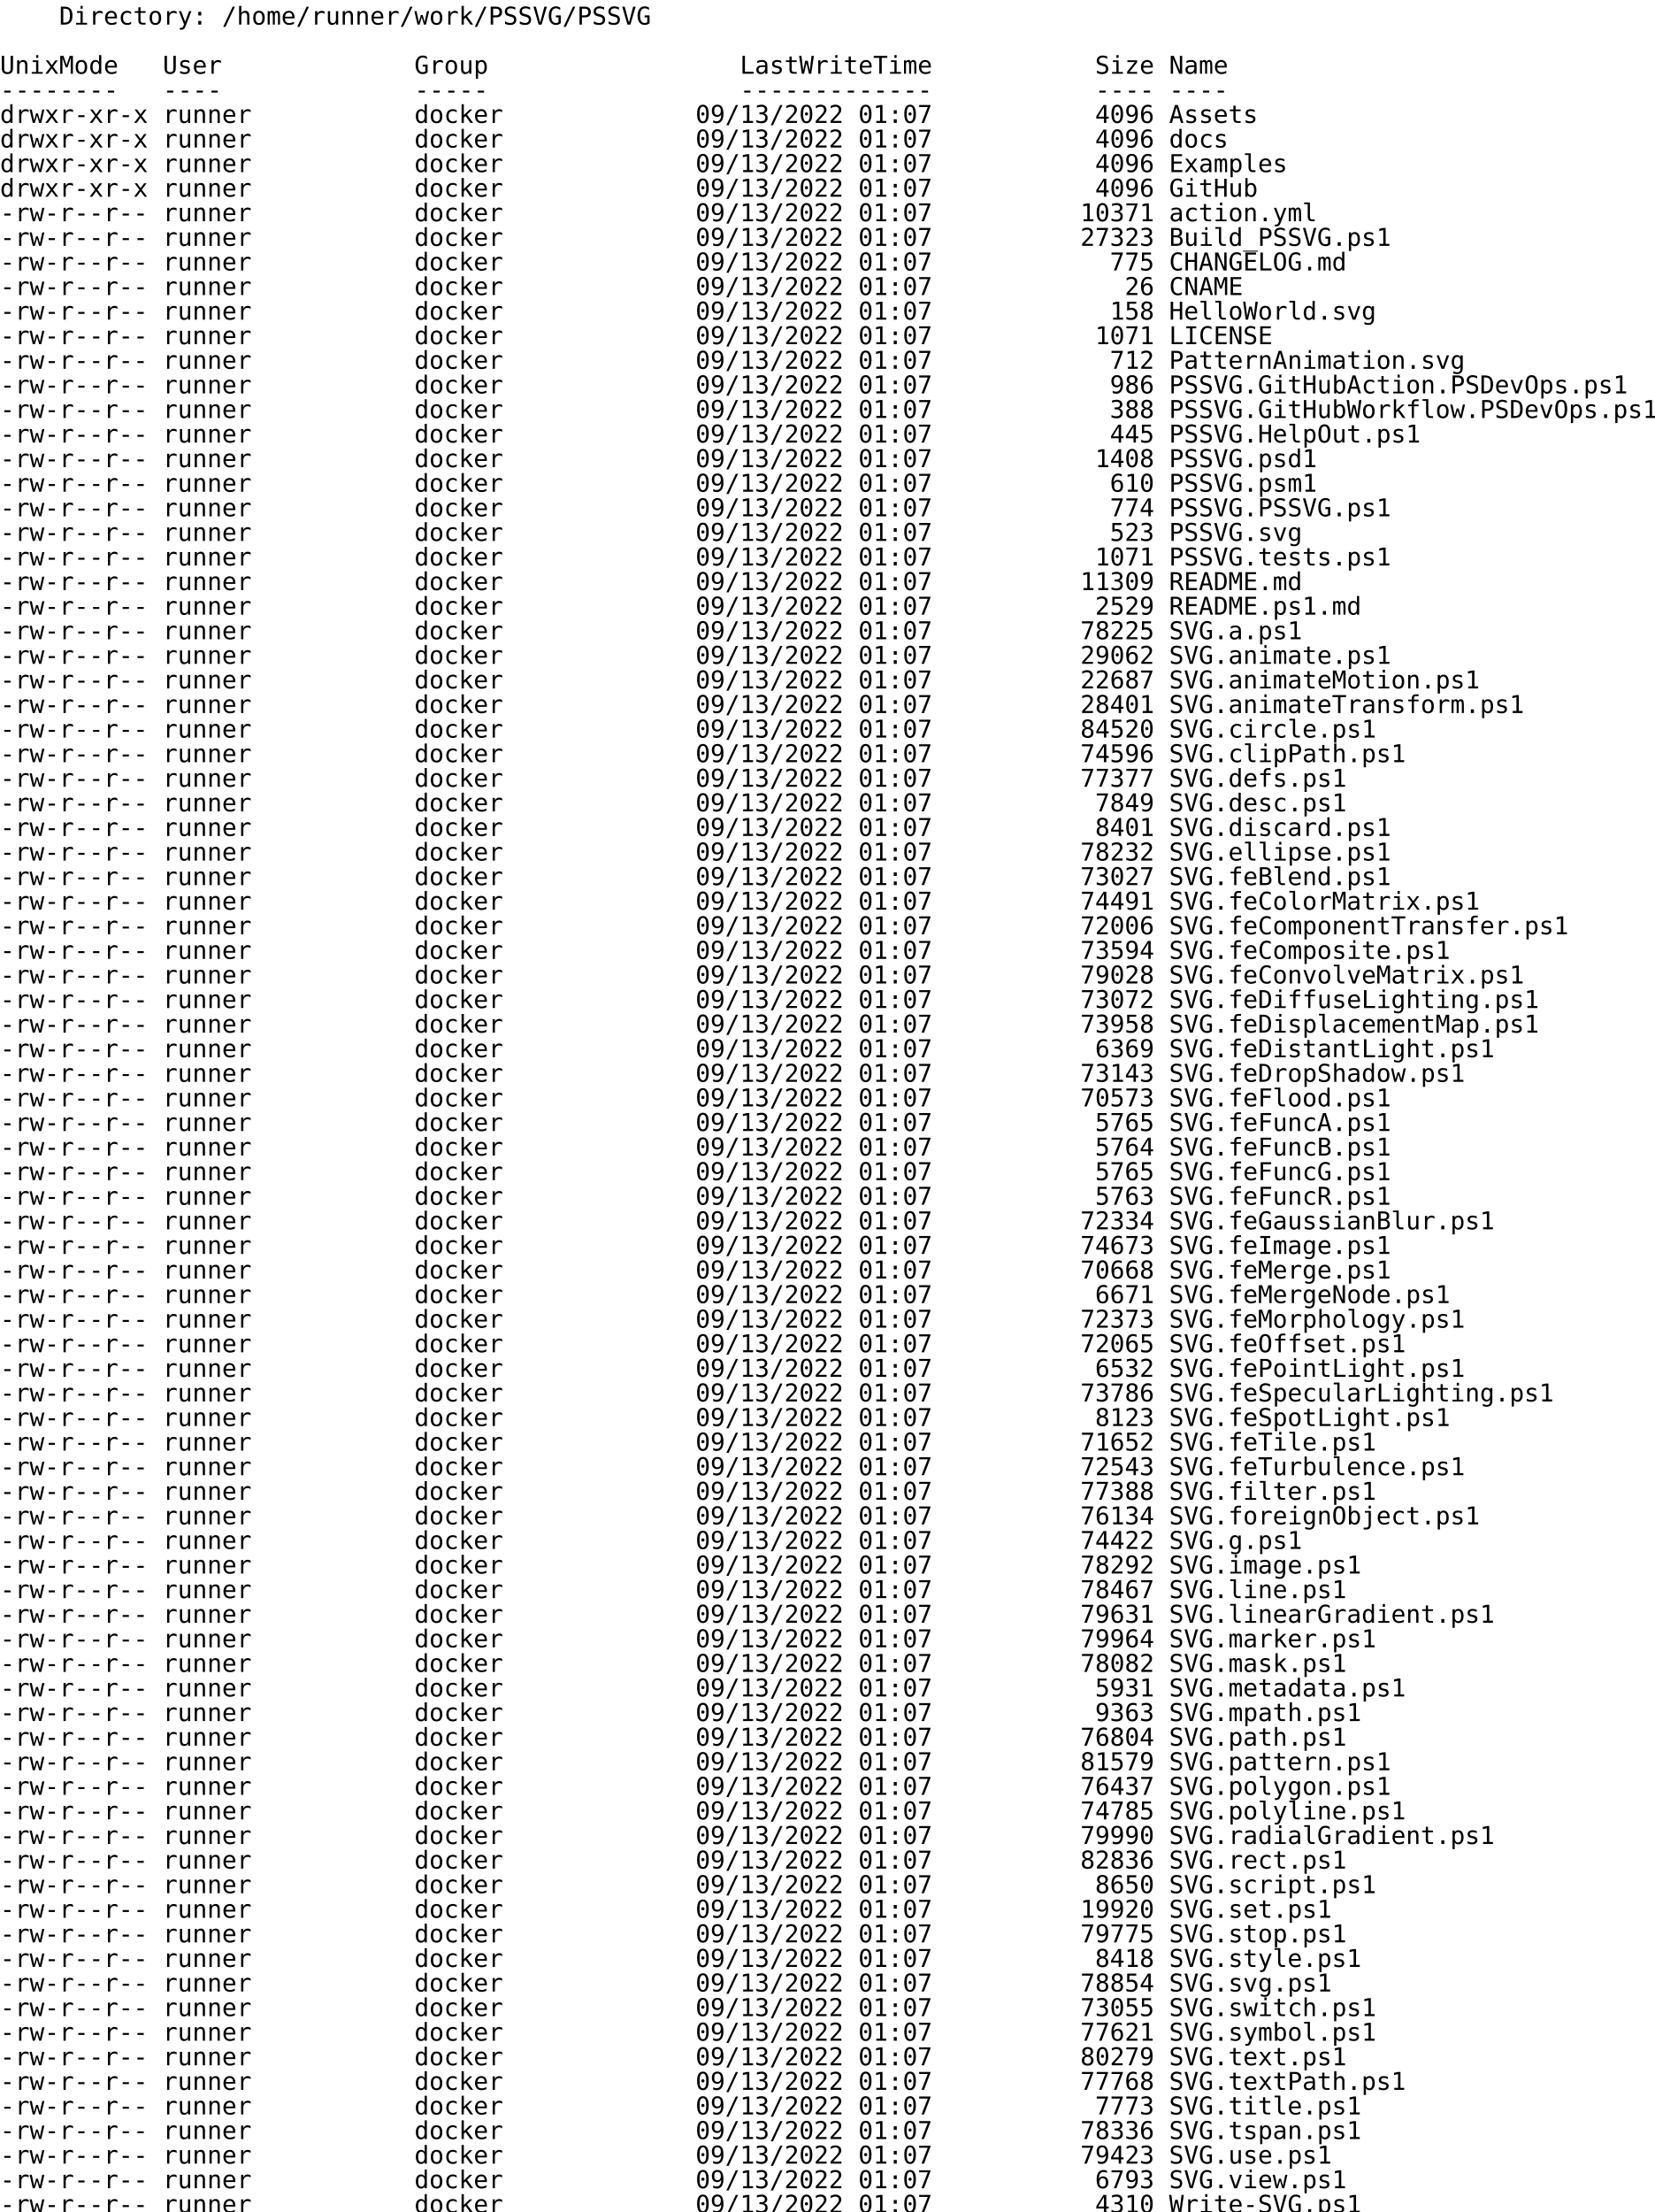
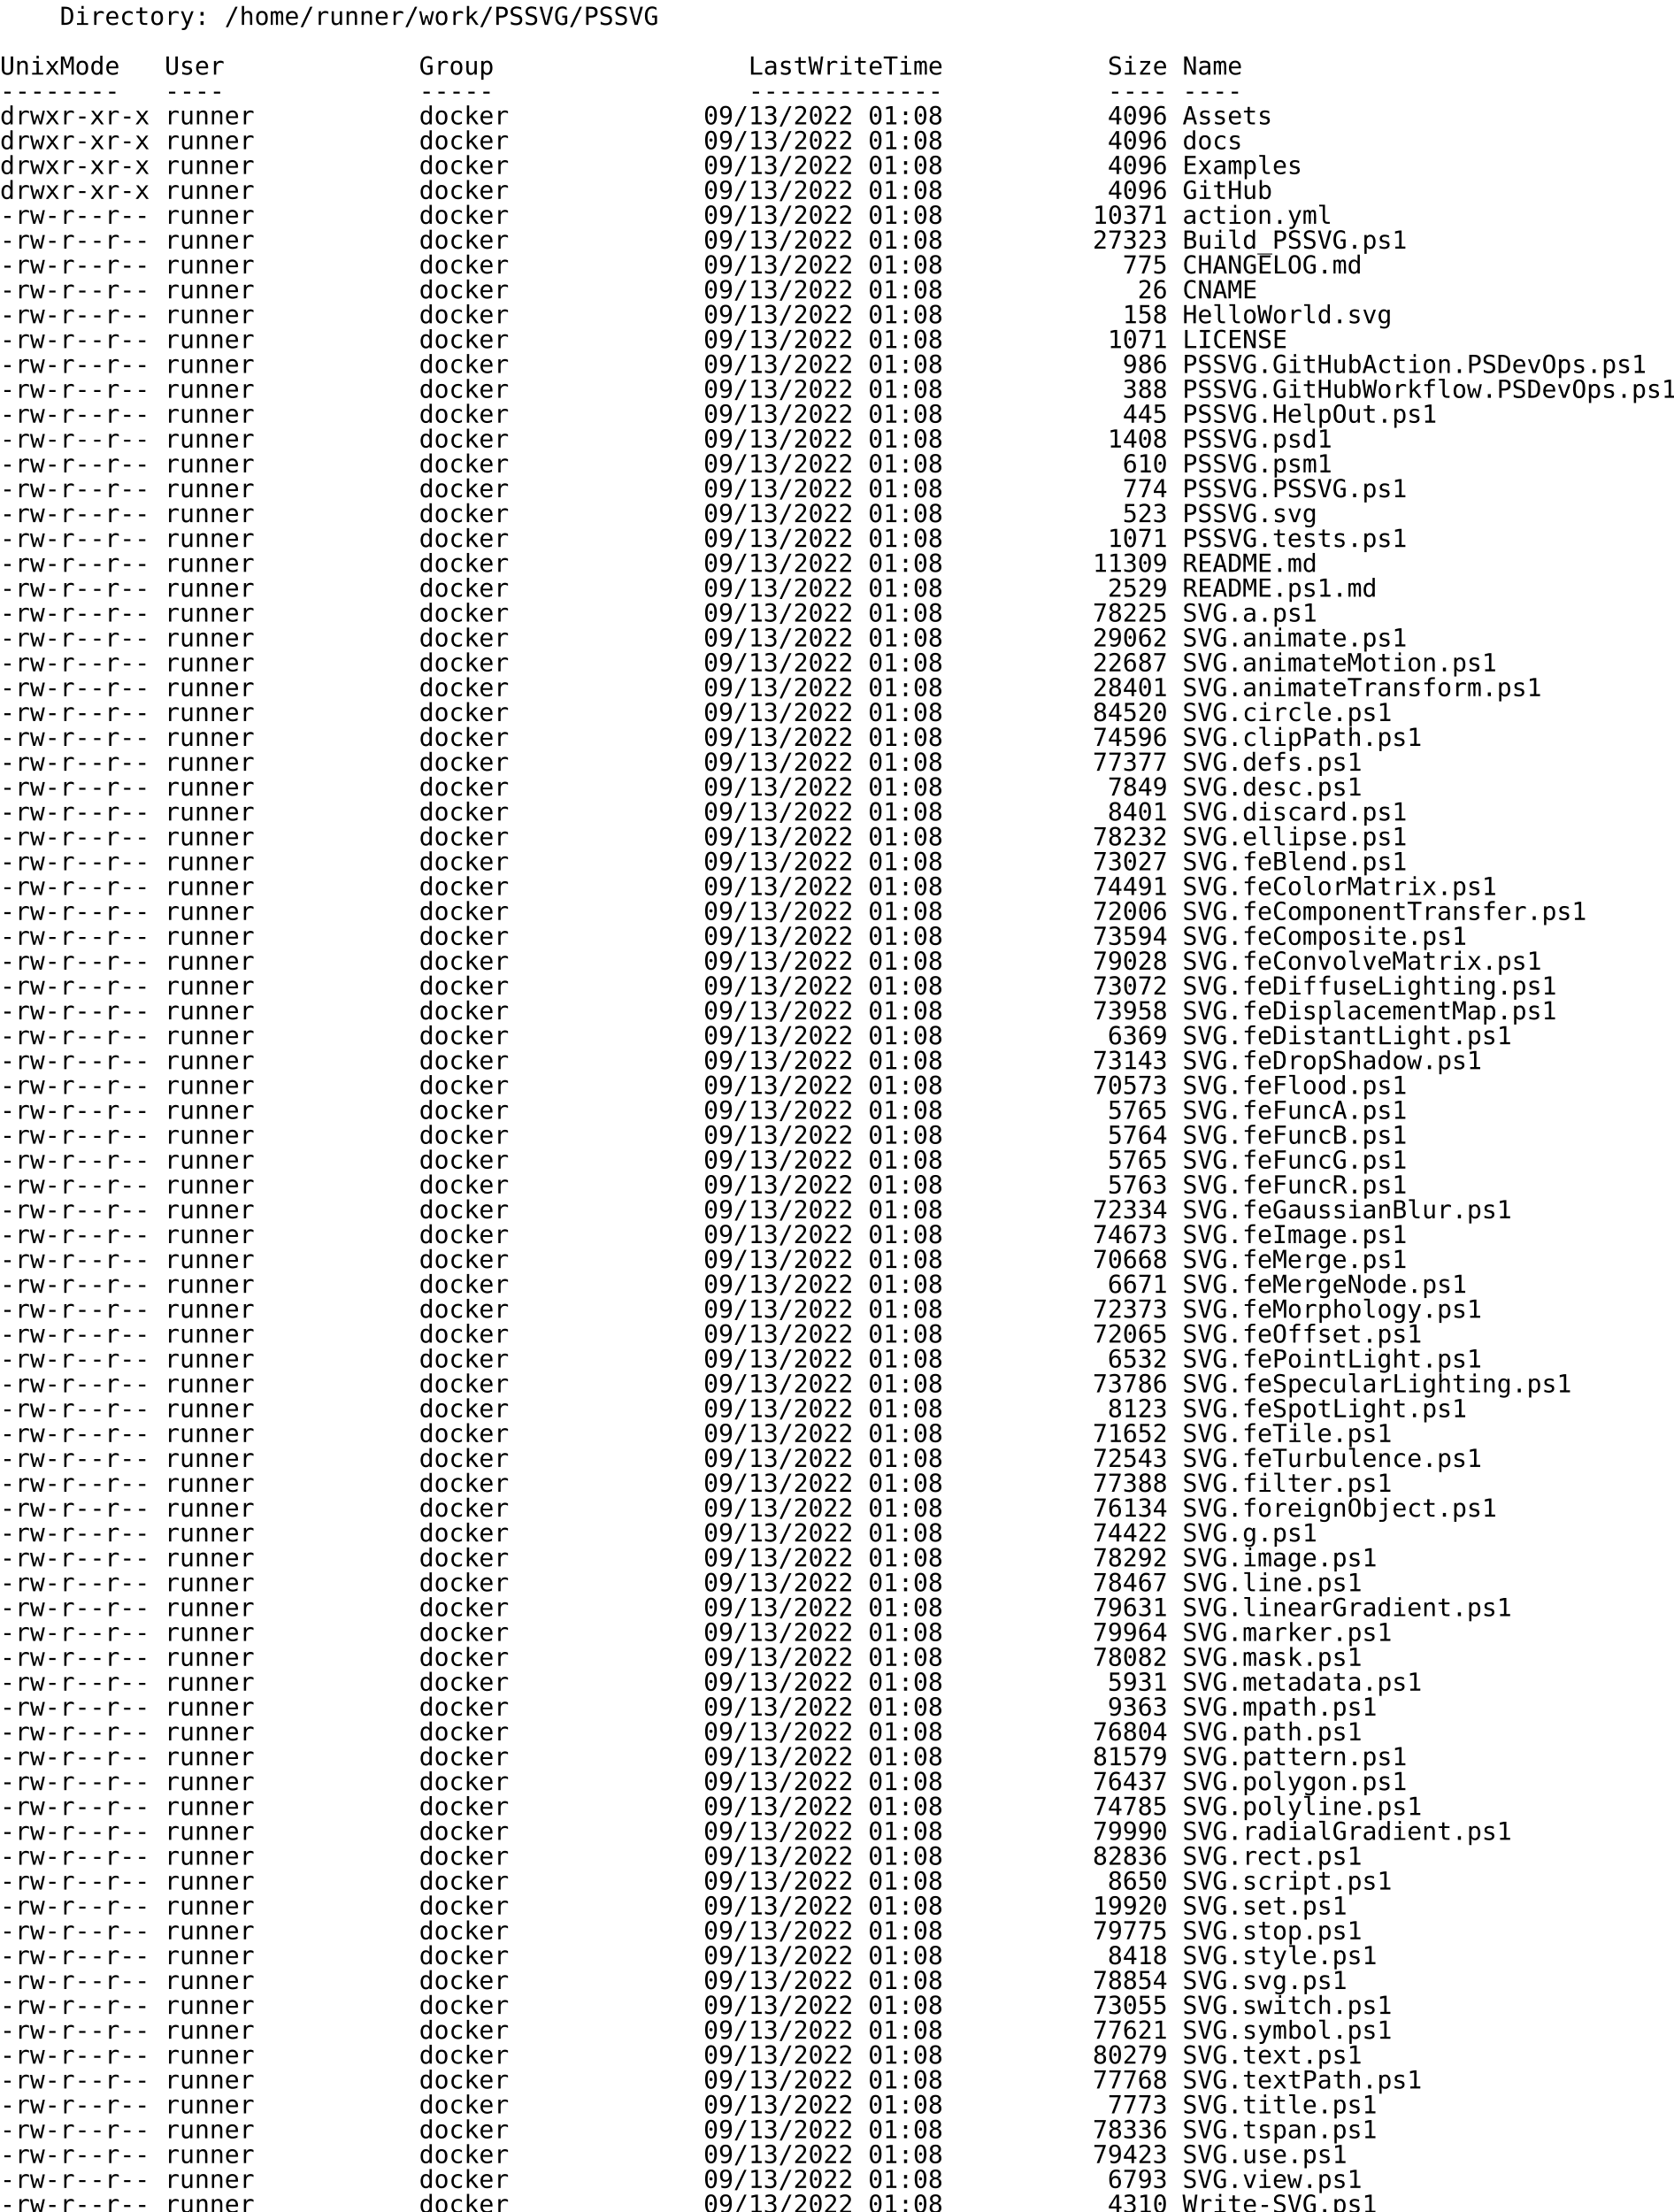
<svg xmlns="http://www.w3.org/2000/svg">
  <text x="0" y="14" font-size="14" xml:space="preserve" font-family="monospace">    Directory: /home/runner/work/PSSVG/PSSVG</text>
  <text x="0" y="28" font-size="14" xml:space="preserve" font-family="monospace" />
  <text x="0" y="42" font-size="14" xml:space="preserve" font-family="monospace">UnixMode   User             Group                 LastWriteTime           Size Name</text>
  <text x="0" y="56" font-size="14" xml:space="preserve" font-family="monospace">--------   ----             -----                 -------------           ---- ----</text>
-   <text x="0" y="70" font-size="14" xml:space="preserve" font-family="monospace">drwxr-xr-x runner           docker             09/13/2022 01:07           4096 Assets</text>
-   <text x="0" y="84" font-size="14" xml:space="preserve" font-family="monospace">drwxr-xr-x runner           docker             09/13/2022 01:07           4096 docs</text>
-   <text x="0" y="98" font-size="14" xml:space="preserve" font-family="monospace">drwxr-xr-x runner           docker             09/13/2022 01:07           4096 Examples</text>
-   <text x="0" y="112" font-size="14" xml:space="preserve" font-family="monospace">drwxr-xr-x runner           docker             09/13/2022 01:07           4096 GitHub</text>
-   <text x="0" y="126" font-size="14" xml:space="preserve" font-family="monospace">-rw-r--r-- runner           docker             09/13/2022 01:07          10371 action.yml</text>
-   <text x="0" y="140" font-size="14" xml:space="preserve" font-family="monospace">-rw-r--r-- runner           docker             09/13/2022 01:07          27323 Build_PSSVG.ps1</text>
-   <text x="0" y="154" font-size="14" xml:space="preserve" font-family="monospace">-rw-r--r-- runner           docker             09/13/2022 01:07            775 CHANGELOG.md</text>
-   <text x="0" y="168" font-size="14" xml:space="preserve" font-family="monospace">-rw-r--r-- runner           docker             09/13/2022 01:07             26 CNAME</text>
-   <text x="0" y="182" font-size="14" xml:space="preserve" font-family="monospace">-rw-r--r-- runner           docker             09/13/2022 01:07            158 HelloWorld.svg</text>
-   <text x="0" y="196" font-size="14" xml:space="preserve" font-family="monospace">-rw-r--r-- runner           docker             09/13/2022 01:07           1071 LICENSE</text>
-   <text x="0" y="210" font-size="14" xml:space="preserve" font-family="monospace">-rw-r--r-- runner           docker             09/13/2022 01:07            712 PatternAnimation.svg</text>
-   <text x="0" y="224" font-size="14" xml:space="preserve" font-family="monospace">-rw-r--r-- runner           docker             09/13/2022 01:07            986 PSSVG.GitHubAction.PSDevOps.ps1</text>
-   <text x="0" y="238" font-size="14" xml:space="preserve" font-family="monospace">-rw-r--r-- runner           docker             09/13/2022 01:07            388 PSSVG.GitHubWorkflow.PSDevOps.ps1</text>
-   <text x="0" y="252" font-size="14" xml:space="preserve" font-family="monospace">-rw-r--r-- runner           docker             09/13/2022 01:07            445 PSSVG.HelpOut.ps1</text>
-   <text x="0" y="266" font-size="14" xml:space="preserve" font-family="monospace">-rw-r--r-- runner           docker             09/13/2022 01:07           1408 PSSVG.psd1</text>
-   <text x="0" y="280" font-size="14" xml:space="preserve" font-family="monospace">-rw-r--r-- runner           docker             09/13/2022 01:07            610 PSSVG.psm1</text>
-   <text x="0" y="294" font-size="14" xml:space="preserve" font-family="monospace">-rw-r--r-- runner           docker             09/13/2022 01:07            774 PSSVG.PSSVG.ps1</text>
-   <text x="0" y="308" font-size="14" xml:space="preserve" font-family="monospace">-rw-r--r-- runner           docker             09/13/2022 01:07            523 PSSVG.svg</text>
-   <text x="0" y="322" font-size="14" xml:space="preserve" font-family="monospace">-rw-r--r-- runner           docker             09/13/2022 01:07           1071 PSSVG.tests.ps1</text>
-   <text x="0" y="336" font-size="14" xml:space="preserve" font-family="monospace">-rw-r--r-- runner           docker             09/13/2022 01:07          11309 README.md</text>
-   <text x="0" y="350" font-size="14" xml:space="preserve" font-family="monospace">-rw-r--r-- runner           docker             09/13/2022 01:07           2529 README.ps1.md</text>
-   <text x="0" y="364" font-size="14" xml:space="preserve" font-family="monospace">-rw-r--r-- runner           docker             09/13/2022 01:07          78225 SVG.a.ps1</text>
-   <text x="0" y="378" font-size="14" xml:space="preserve" font-family="monospace">-rw-r--r-- runner           docker             09/13/2022 01:07          29062 SVG.animate.ps1</text>
-   <text x="0" y="392" font-size="14" xml:space="preserve" font-family="monospace">-rw-r--r-- runner           docker             09/13/2022 01:07          22687 SVG.animateMotion.ps1</text>
-   <text x="0" y="406" font-size="14" xml:space="preserve" font-family="monospace">-rw-r--r-- runner           docker             09/13/2022 01:07          28401 SVG.animateTransform.ps1</text>
-   <text x="0" y="420" font-size="14" xml:space="preserve" font-family="monospace">-rw-r--r-- runner           docker             09/13/2022 01:07          84520 SVG.circle.ps1</text>
-   <text x="0" y="434" font-size="14" xml:space="preserve" font-family="monospace">-rw-r--r-- runner           docker             09/13/2022 01:07          74596 SVG.clipPath.ps1</text>
-   <text x="0" y="448" font-size="14" xml:space="preserve" font-family="monospace">-rw-r--r-- runner           docker             09/13/2022 01:07          77377 SVG.defs.ps1</text>
-   <text x="0" y="462" font-size="14" xml:space="preserve" font-family="monospace">-rw-r--r-- runner           docker             09/13/2022 01:07           7849 SVG.desc.ps1</text>
-   <text x="0" y="476" font-size="14" xml:space="preserve" font-family="monospace">-rw-r--r-- runner           docker             09/13/2022 01:07           8401 SVG.discard.ps1</text>
-   <text x="0" y="490" font-size="14" xml:space="preserve" font-family="monospace">-rw-r--r-- runner           docker             09/13/2022 01:07          78232 SVG.ellipse.ps1</text>
-   <text x="0" y="504" font-size="14" xml:space="preserve" font-family="monospace">-rw-r--r-- runner           docker             09/13/2022 01:07          73027 SVG.feBlend.ps1</text>
-   <text x="0" y="518" font-size="14" xml:space="preserve" font-family="monospace">-rw-r--r-- runner           docker             09/13/2022 01:07          74491 SVG.feColorMatrix.ps1</text>
-   <text x="0" y="532" font-size="14" xml:space="preserve" font-family="monospace">-rw-r--r-- runner           docker             09/13/2022 01:07          72006 SVG.feComponentTransfer.ps1</text>
-   <text x="0" y="546" font-size="14" xml:space="preserve" font-family="monospace">-rw-r--r-- runner           docker             09/13/2022 01:07          73594 SVG.feComposite.ps1</text>
-   <text x="0" y="560" font-size="14" xml:space="preserve" font-family="monospace">-rw-r--r-- runner           docker             09/13/2022 01:07          79028 SVG.feConvolveMatrix.ps1</text>
-   <text x="0" y="574" font-size="14" xml:space="preserve" font-family="monospace">-rw-r--r-- runner           docker             09/13/2022 01:07          73072 SVG.feDiffuseLighting.ps1</text>
-   <text x="0" y="588" font-size="14" xml:space="preserve" font-family="monospace">-rw-r--r-- runner           docker             09/13/2022 01:07          73958 SVG.feDisplacementMap.ps1</text>
-   <text x="0" y="602" font-size="14" xml:space="preserve" font-family="monospace">-rw-r--r-- runner           docker             09/13/2022 01:07           6369 SVG.feDistantLight.ps1</text>
-   <text x="0" y="616" font-size="14" xml:space="preserve" font-family="monospace">-rw-r--r-- runner           docker             09/13/2022 01:07          73143 SVG.feDropShadow.ps1</text>
-   <text x="0" y="630" font-size="14" xml:space="preserve" font-family="monospace">-rw-r--r-- runner           docker             09/13/2022 01:07          70573 SVG.feFlood.ps1</text>
-   <text x="0" y="644" font-size="14" xml:space="preserve" font-family="monospace">-rw-r--r-- runner           docker             09/13/2022 01:07           5765 SVG.feFuncA.ps1</text>
-   <text x="0" y="658" font-size="14" xml:space="preserve" font-family="monospace">-rw-r--r-- runner           docker             09/13/2022 01:07           5764 SVG.feFuncB.ps1</text>
-   <text x="0" y="672" font-size="14" xml:space="preserve" font-family="monospace">-rw-r--r-- runner           docker             09/13/2022 01:07           5765 SVG.feFuncG.ps1</text>
-   <text x="0" y="686" font-size="14" xml:space="preserve" font-family="monospace">-rw-r--r-- runner           docker             09/13/2022 01:07           5763 SVG.feFuncR.ps1</text>
-   <text x="0" y="700" font-size="14" xml:space="preserve" font-family="monospace">-rw-r--r-- runner           docker             09/13/2022 01:07          72334 SVG.feGaussianBlur.ps1</text>
-   <text x="0" y="714" font-size="14" xml:space="preserve" font-family="monospace">-rw-r--r-- runner           docker             09/13/2022 01:07          74673 SVG.feImage.ps1</text>
-   <text x="0" y="728" font-size="14" xml:space="preserve" font-family="monospace">-rw-r--r-- runner           docker             09/13/2022 01:07          70668 SVG.feMerge.ps1</text>
-   <text x="0" y="742" font-size="14" xml:space="preserve" font-family="monospace">-rw-r--r-- runner           docker             09/13/2022 01:07           6671 SVG.feMergeNode.ps1</text>
-   <text x="0" y="756" font-size="14" xml:space="preserve" font-family="monospace">-rw-r--r-- runner           docker             09/13/2022 01:07          72373 SVG.feMorphology.ps1</text>
-   <text x="0" y="770" font-size="14" xml:space="preserve" font-family="monospace">-rw-r--r-- runner           docker             09/13/2022 01:07          72065 SVG.feOffset.ps1</text>
-   <text x="0" y="784" font-size="14" xml:space="preserve" font-family="monospace">-rw-r--r-- runner           docker             09/13/2022 01:07           6532 SVG.fePointLight.ps1</text>
-   <text x="0" y="798" font-size="14" xml:space="preserve" font-family="monospace">-rw-r--r-- runner           docker             09/13/2022 01:07          73786 SVG.feSpecularLighting.ps1</text>
-   <text x="0" y="812" font-size="14" xml:space="preserve" font-family="monospace">-rw-r--r-- runner           docker             09/13/2022 01:07           8123 SVG.feSpotLight.ps1</text>
-   <text x="0" y="826" font-size="14" xml:space="preserve" font-family="monospace">-rw-r--r-- runner           docker             09/13/2022 01:07          71652 SVG.feTile.ps1</text>
-   <text x="0" y="840" font-size="14" xml:space="preserve" font-family="monospace">-rw-r--r-- runner           docker             09/13/2022 01:07          72543 SVG.feTurbulence.ps1</text>
-   <text x="0" y="854" font-size="14" xml:space="preserve" font-family="monospace">-rw-r--r-- runner           docker             09/13/2022 01:07          77388 SVG.filter.ps1</text>
-   <text x="0" y="868" font-size="14" xml:space="preserve" font-family="monospace">-rw-r--r-- runner           docker             09/13/2022 01:07          76134 SVG.foreignObject.ps1</text>
-   <text x="0" y="882" font-size="14" xml:space="preserve" font-family="monospace">-rw-r--r-- runner           docker             09/13/2022 01:07          74422 SVG.g.ps1</text>
-   <text x="0" y="896" font-size="14" xml:space="preserve" font-family="monospace">-rw-r--r-- runner           docker             09/13/2022 01:07          78292 SVG.image.ps1</text>
-   <text x="0" y="910" font-size="14" xml:space="preserve" font-family="monospace">-rw-r--r-- runner           docker             09/13/2022 01:07          78467 SVG.line.ps1</text>
-   <text x="0" y="924" font-size="14" xml:space="preserve" font-family="monospace">-rw-r--r-- runner           docker             09/13/2022 01:07          79631 SVG.linearGradient.ps1</text>
-   <text x="0" y="938" font-size="14" xml:space="preserve" font-family="monospace">-rw-r--r-- runner           docker             09/13/2022 01:07          79964 SVG.marker.ps1</text>
-   <text x="0" y="952" font-size="14" xml:space="preserve" font-family="monospace">-rw-r--r-- runner           docker             09/13/2022 01:07          78082 SVG.mask.ps1</text>
-   <text x="0" y="966" font-size="14" xml:space="preserve" font-family="monospace">-rw-r--r-- runner           docker             09/13/2022 01:07           5931 SVG.metadata.ps1</text>
-   <text x="0" y="980" font-size="14" xml:space="preserve" font-family="monospace">-rw-r--r-- runner           docker             09/13/2022 01:07           9363 SVG.mpath.ps1</text>
-   <text x="0" y="994" font-size="14" xml:space="preserve" font-family="monospace">-rw-r--r-- runner           docker             09/13/2022 01:07          76804 SVG.path.ps1</text>
-   <text x="0" y="1008" font-size="14" xml:space="preserve" font-family="monospace">-rw-r--r-- runner           docker             09/13/2022 01:07          81579 SVG.pattern.ps1</text>
-   <text x="0" y="1022" font-size="14" xml:space="preserve" font-family="monospace">-rw-r--r-- runner           docker             09/13/2022 01:07          76437 SVG.polygon.ps1</text>
-   <text x="0" y="1036" font-size="14" xml:space="preserve" font-family="monospace">-rw-r--r-- runner           docker             09/13/2022 01:07          74785 SVG.polyline.ps1</text>
-   <text x="0" y="1050" font-size="14" xml:space="preserve" font-family="monospace">-rw-r--r-- runner           docker             09/13/2022 01:07          79990 SVG.radialGradient.ps1</text>
-   <text x="0" y="1064" font-size="14" xml:space="preserve" font-family="monospace">-rw-r--r-- runner           docker             09/13/2022 01:07          82836 SVG.rect.ps1</text>
-   <text x="0" y="1078" font-size="14" xml:space="preserve" font-family="monospace">-rw-r--r-- runner           docker             09/13/2022 01:07           8650 SVG.script.ps1</text>
-   <text x="0" y="1092" font-size="14" xml:space="preserve" font-family="monospace">-rw-r--r-- runner           docker             09/13/2022 01:07          19920 SVG.set.ps1</text>
-   <text x="0" y="1106" font-size="14" xml:space="preserve" font-family="monospace">-rw-r--r-- runner           docker             09/13/2022 01:07          79775 SVG.stop.ps1</text>
-   <text x="0" y="1120" font-size="14" xml:space="preserve" font-family="monospace">-rw-r--r-- runner           docker             09/13/2022 01:07           8418 SVG.style.ps1</text>
-   <text x="0" y="1134" font-size="14" xml:space="preserve" font-family="monospace">-rw-r--r-- runner           docker             09/13/2022 01:07          78854 SVG.svg.ps1</text>
-   <text x="0" y="1148" font-size="14" xml:space="preserve" font-family="monospace">-rw-r--r-- runner           docker             09/13/2022 01:07          73055 SVG.switch.ps1</text>
-   <text x="0" y="1162" font-size="14" xml:space="preserve" font-family="monospace">-rw-r--r-- runner           docker             09/13/2022 01:07          77621 SVG.symbol.ps1</text>
-   <text x="0" y="1176" font-size="14" xml:space="preserve" font-family="monospace">-rw-r--r-- runner           docker             09/13/2022 01:07          80279 SVG.text.ps1</text>
-   <text x="0" y="1190" font-size="14" xml:space="preserve" font-family="monospace">-rw-r--r-- runner           docker             09/13/2022 01:07          77768 SVG.textPath.ps1</text>
-   <text x="0" y="1204" font-size="14" xml:space="preserve" font-family="monospace">-rw-r--r-- runner           docker             09/13/2022 01:07           7773 SVG.title.ps1</text>
-   <text x="0" y="1218" font-size="14" xml:space="preserve" font-family="monospace">-rw-r--r-- runner           docker             09/13/2022 01:07          78336 SVG.tspan.ps1</text>
-   <text x="0" y="1232" font-size="14" xml:space="preserve" font-family="monospace">-rw-r--r-- runner           docker             09/13/2022 01:07          79423 SVG.use.ps1</text>
-   <text x="0" y="1246" font-size="14" xml:space="preserve" font-family="monospace">-rw-r--r-- runner           docker             09/13/2022 01:07           6793 SVG.view.ps1</text>
-   <text x="0" y="1260" font-size="14" xml:space="preserve" font-family="monospace">-rw-r--r-- runner           docker             09/13/2022 01:07           4310 Write-SVG.ps1</text>
+   <text x="0" y="70" font-size="14" xml:space="preserve" font-family="monospace">drwxr-xr-x runner           docker             09/13/2022 01:08           4096 Assets</text>
+   <text x="0" y="84" font-size="14" xml:space="preserve" font-family="monospace">drwxr-xr-x runner           docker             09/13/2022 01:08           4096 docs</text>
+   <text x="0" y="98" font-size="14" xml:space="preserve" font-family="monospace">drwxr-xr-x runner           docker             09/13/2022 01:08           4096 Examples</text>
+   <text x="0" y="112" font-size="14" xml:space="preserve" font-family="monospace">drwxr-xr-x runner           docker             09/13/2022 01:08           4096 GitHub</text>
+   <text x="0" y="126" font-size="14" xml:space="preserve" font-family="monospace">-rw-r--r-- runner           docker             09/13/2022 01:08          10371 action.yml</text>
+   <text x="0" y="140" font-size="14" xml:space="preserve" font-family="monospace">-rw-r--r-- runner           docker             09/13/2022 01:08          27323 Build_PSSVG.ps1</text>
+   <text x="0" y="154" font-size="14" xml:space="preserve" font-family="monospace">-rw-r--r-- runner           docker             09/13/2022 01:08            775 CHANGELOG.md</text>
+   <text x="0" y="168" font-size="14" xml:space="preserve" font-family="monospace">-rw-r--r-- runner           docker             09/13/2022 01:08             26 CNAME</text>
+   <text x="0" y="182" font-size="14" xml:space="preserve" font-family="monospace">-rw-r--r-- runner           docker             09/13/2022 01:08            158 HelloWorld.svg</text>
+   <text x="0" y="196" font-size="14" xml:space="preserve" font-family="monospace">-rw-r--r-- runner           docker             09/13/2022 01:08           1071 LICENSE</text>
+   <text x="0" y="210" font-size="14" xml:space="preserve" font-family="monospace">-rw-r--r-- runner           docker             09/13/2022 01:08            986 PSSVG.GitHubAction.PSDevOps.ps1</text>
+   <text x="0" y="224" font-size="14" xml:space="preserve" font-family="monospace">-rw-r--r-- runner           docker             09/13/2022 01:08            388 PSSVG.GitHubWorkflow.PSDevOps.ps1</text>
+   <text x="0" y="238" font-size="14" xml:space="preserve" font-family="monospace">-rw-r--r-- runner           docker             09/13/2022 01:08            445 PSSVG.HelpOut.ps1</text>
+   <text x="0" y="252" font-size="14" xml:space="preserve" font-family="monospace">-rw-r--r-- runner           docker             09/13/2022 01:08           1408 PSSVG.psd1</text>
+   <text x="0" y="266" font-size="14" xml:space="preserve" font-family="monospace">-rw-r--r-- runner           docker             09/13/2022 01:08            610 PSSVG.psm1</text>
+   <text x="0" y="280" font-size="14" xml:space="preserve" font-family="monospace">-rw-r--r-- runner           docker             09/13/2022 01:08            774 PSSVG.PSSVG.ps1</text>
+   <text x="0" y="294" font-size="14" xml:space="preserve" font-family="monospace">-rw-r--r-- runner           docker             09/13/2022 01:08            523 PSSVG.svg</text>
+   <text x="0" y="308" font-size="14" xml:space="preserve" font-family="monospace">-rw-r--r-- runner           docker             09/13/2022 01:08           1071 PSSVG.tests.ps1</text>
+   <text x="0" y="322" font-size="14" xml:space="preserve" font-family="monospace">-rw-r--r-- runner           docker             09/13/2022 01:08          11309 README.md</text>
+   <text x="0" y="336" font-size="14" xml:space="preserve" font-family="monospace">-rw-r--r-- runner           docker             09/13/2022 01:08           2529 README.ps1.md</text>
+   <text x="0" y="350" font-size="14" xml:space="preserve" font-family="monospace">-rw-r--r-- runner           docker             09/13/2022 01:08          78225 SVG.a.ps1</text>
+   <text x="0" y="364" font-size="14" xml:space="preserve" font-family="monospace">-rw-r--r-- runner           docker             09/13/2022 01:08          29062 SVG.animate.ps1</text>
+   <text x="0" y="378" font-size="14" xml:space="preserve" font-family="monospace">-rw-r--r-- runner           docker             09/13/2022 01:08          22687 SVG.animateMotion.ps1</text>
+   <text x="0" y="392" font-size="14" xml:space="preserve" font-family="monospace">-rw-r--r-- runner           docker             09/13/2022 01:08          28401 SVG.animateTransform.ps1</text>
+   <text x="0" y="406" font-size="14" xml:space="preserve" font-family="monospace">-rw-r--r-- runner           docker             09/13/2022 01:08          84520 SVG.circle.ps1</text>
+   <text x="0" y="420" font-size="14" xml:space="preserve" font-family="monospace">-rw-r--r-- runner           docker             09/13/2022 01:08          74596 SVG.clipPath.ps1</text>
+   <text x="0" y="434" font-size="14" xml:space="preserve" font-family="monospace">-rw-r--r-- runner           docker             09/13/2022 01:08          77377 SVG.defs.ps1</text>
+   <text x="0" y="448" font-size="14" xml:space="preserve" font-family="monospace">-rw-r--r-- runner           docker             09/13/2022 01:08           7849 SVG.desc.ps1</text>
+   <text x="0" y="462" font-size="14" xml:space="preserve" font-family="monospace">-rw-r--r-- runner           docker             09/13/2022 01:08           8401 SVG.discard.ps1</text>
+   <text x="0" y="476" font-size="14" xml:space="preserve" font-family="monospace">-rw-r--r-- runner           docker             09/13/2022 01:08          78232 SVG.ellipse.ps1</text>
+   <text x="0" y="490" font-size="14" xml:space="preserve" font-family="monospace">-rw-r--r-- runner           docker             09/13/2022 01:08          73027 SVG.feBlend.ps1</text>
+   <text x="0" y="504" font-size="14" xml:space="preserve" font-family="monospace">-rw-r--r-- runner           docker             09/13/2022 01:08          74491 SVG.feColorMatrix.ps1</text>
+   <text x="0" y="518" font-size="14" xml:space="preserve" font-family="monospace">-rw-r--r-- runner           docker             09/13/2022 01:08          72006 SVG.feComponentTransfer.ps1</text>
+   <text x="0" y="532" font-size="14" xml:space="preserve" font-family="monospace">-rw-r--r-- runner           docker             09/13/2022 01:08          73594 SVG.feComposite.ps1</text>
+   <text x="0" y="546" font-size="14" xml:space="preserve" font-family="monospace">-rw-r--r-- runner           docker             09/13/2022 01:08          79028 SVG.feConvolveMatrix.ps1</text>
+   <text x="0" y="560" font-size="14" xml:space="preserve" font-family="monospace">-rw-r--r-- runner           docker             09/13/2022 01:08          73072 SVG.feDiffuseLighting.ps1</text>
+   <text x="0" y="574" font-size="14" xml:space="preserve" font-family="monospace">-rw-r--r-- runner           docker             09/13/2022 01:08          73958 SVG.feDisplacementMap.ps1</text>
+   <text x="0" y="588" font-size="14" xml:space="preserve" font-family="monospace">-rw-r--r-- runner           docker             09/13/2022 01:08           6369 SVG.feDistantLight.ps1</text>
+   <text x="0" y="602" font-size="14" xml:space="preserve" font-family="monospace">-rw-r--r-- runner           docker             09/13/2022 01:08          73143 SVG.feDropShadow.ps1</text>
+   <text x="0" y="616" font-size="14" xml:space="preserve" font-family="monospace">-rw-r--r-- runner           docker             09/13/2022 01:08          70573 SVG.feFlood.ps1</text>
+   <text x="0" y="630" font-size="14" xml:space="preserve" font-family="monospace">-rw-r--r-- runner           docker             09/13/2022 01:08           5765 SVG.feFuncA.ps1</text>
+   <text x="0" y="644" font-size="14" xml:space="preserve" font-family="monospace">-rw-r--r-- runner           docker             09/13/2022 01:08           5764 SVG.feFuncB.ps1</text>
+   <text x="0" y="658" font-size="14" xml:space="preserve" font-family="monospace">-rw-r--r-- runner           docker             09/13/2022 01:08           5765 SVG.feFuncG.ps1</text>
+   <text x="0" y="672" font-size="14" xml:space="preserve" font-family="monospace">-rw-r--r-- runner           docker             09/13/2022 01:08           5763 SVG.feFuncR.ps1</text>
+   <text x="0" y="686" font-size="14" xml:space="preserve" font-family="monospace">-rw-r--r-- runner           docker             09/13/2022 01:08          72334 SVG.feGaussianBlur.ps1</text>
+   <text x="0" y="700" font-size="14" xml:space="preserve" font-family="monospace">-rw-r--r-- runner           docker             09/13/2022 01:08          74673 SVG.feImage.ps1</text>
+   <text x="0" y="714" font-size="14" xml:space="preserve" font-family="monospace">-rw-r--r-- runner           docker             09/13/2022 01:08          70668 SVG.feMerge.ps1</text>
+   <text x="0" y="728" font-size="14" xml:space="preserve" font-family="monospace">-rw-r--r-- runner           docker             09/13/2022 01:08           6671 SVG.feMergeNode.ps1</text>
+   <text x="0" y="742" font-size="14" xml:space="preserve" font-family="monospace">-rw-r--r-- runner           docker             09/13/2022 01:08          72373 SVG.feMorphology.ps1</text>
+   <text x="0" y="756" font-size="14" xml:space="preserve" font-family="monospace">-rw-r--r-- runner           docker             09/13/2022 01:08          72065 SVG.feOffset.ps1</text>
+   <text x="0" y="770" font-size="14" xml:space="preserve" font-family="monospace">-rw-r--r-- runner           docker             09/13/2022 01:08           6532 SVG.fePointLight.ps1</text>
+   <text x="0" y="784" font-size="14" xml:space="preserve" font-family="monospace">-rw-r--r-- runner           docker             09/13/2022 01:08          73786 SVG.feSpecularLighting.ps1</text>
+   <text x="0" y="798" font-size="14" xml:space="preserve" font-family="monospace">-rw-r--r-- runner           docker             09/13/2022 01:08           8123 SVG.feSpotLight.ps1</text>
+   <text x="0" y="812" font-size="14" xml:space="preserve" font-family="monospace">-rw-r--r-- runner           docker             09/13/2022 01:08          71652 SVG.feTile.ps1</text>
+   <text x="0" y="826" font-size="14" xml:space="preserve" font-family="monospace">-rw-r--r-- runner           docker             09/13/2022 01:08          72543 SVG.feTurbulence.ps1</text>
+   <text x="0" y="840" font-size="14" xml:space="preserve" font-family="monospace">-rw-r--r-- runner           docker             09/13/2022 01:08          77388 SVG.filter.ps1</text>
+   <text x="0" y="854" font-size="14" xml:space="preserve" font-family="monospace">-rw-r--r-- runner           docker             09/13/2022 01:08          76134 SVG.foreignObject.ps1</text>
+   <text x="0" y="868" font-size="14" xml:space="preserve" font-family="monospace">-rw-r--r-- runner           docker             09/13/2022 01:08          74422 SVG.g.ps1</text>
+   <text x="0" y="882" font-size="14" xml:space="preserve" font-family="monospace">-rw-r--r-- runner           docker             09/13/2022 01:08          78292 SVG.image.ps1</text>
+   <text x="0" y="896" font-size="14" xml:space="preserve" font-family="monospace">-rw-r--r-- runner           docker             09/13/2022 01:08          78467 SVG.line.ps1</text>
+   <text x="0" y="910" font-size="14" xml:space="preserve" font-family="monospace">-rw-r--r-- runner           docker             09/13/2022 01:08          79631 SVG.linearGradient.ps1</text>
+   <text x="0" y="924" font-size="14" xml:space="preserve" font-family="monospace">-rw-r--r-- runner           docker             09/13/2022 01:08          79964 SVG.marker.ps1</text>
+   <text x="0" y="938" font-size="14" xml:space="preserve" font-family="monospace">-rw-r--r-- runner           docker             09/13/2022 01:08          78082 SVG.mask.ps1</text>
+   <text x="0" y="952" font-size="14" xml:space="preserve" font-family="monospace">-rw-r--r-- runner           docker             09/13/2022 01:08           5931 SVG.metadata.ps1</text>
+   <text x="0" y="966" font-size="14" xml:space="preserve" font-family="monospace">-rw-r--r-- runner           docker             09/13/2022 01:08           9363 SVG.mpath.ps1</text>
+   <text x="0" y="980" font-size="14" xml:space="preserve" font-family="monospace">-rw-r--r-- runner           docker             09/13/2022 01:08          76804 SVG.path.ps1</text>
+   <text x="0" y="994" font-size="14" xml:space="preserve" font-family="monospace">-rw-r--r-- runner           docker             09/13/2022 01:08          81579 SVG.pattern.ps1</text>
+   <text x="0" y="1008" font-size="14" xml:space="preserve" font-family="monospace">-rw-r--r-- runner           docker             09/13/2022 01:08          76437 SVG.polygon.ps1</text>
+   <text x="0" y="1022" font-size="14" xml:space="preserve" font-family="monospace">-rw-r--r-- runner           docker             09/13/2022 01:08          74785 SVG.polyline.ps1</text>
+   <text x="0" y="1036" font-size="14" xml:space="preserve" font-family="monospace">-rw-r--r-- runner           docker             09/13/2022 01:08          79990 SVG.radialGradient.ps1</text>
+   <text x="0" y="1050" font-size="14" xml:space="preserve" font-family="monospace">-rw-r--r-- runner           docker             09/13/2022 01:08          82836 SVG.rect.ps1</text>
+   <text x="0" y="1064" font-size="14" xml:space="preserve" font-family="monospace">-rw-r--r-- runner           docker             09/13/2022 01:08           8650 SVG.script.ps1</text>
+   <text x="0" y="1078" font-size="14" xml:space="preserve" font-family="monospace">-rw-r--r-- runner           docker             09/13/2022 01:08          19920 SVG.set.ps1</text>
+   <text x="0" y="1092" font-size="14" xml:space="preserve" font-family="monospace">-rw-r--r-- runner           docker             09/13/2022 01:08          79775 SVG.stop.ps1</text>
+   <text x="0" y="1106" font-size="14" xml:space="preserve" font-family="monospace">-rw-r--r-- runner           docker             09/13/2022 01:08           8418 SVG.style.ps1</text>
+   <text x="0" y="1120" font-size="14" xml:space="preserve" font-family="monospace">-rw-r--r-- runner           docker             09/13/2022 01:08          78854 SVG.svg.ps1</text>
+   <text x="0" y="1134" font-size="14" xml:space="preserve" font-family="monospace">-rw-r--r-- runner           docker             09/13/2022 01:08          73055 SVG.switch.ps1</text>
+   <text x="0" y="1148" font-size="14" xml:space="preserve" font-family="monospace">-rw-r--r-- runner           docker             09/13/2022 01:08          77621 SVG.symbol.ps1</text>
+   <text x="0" y="1162" font-size="14" xml:space="preserve" font-family="monospace">-rw-r--r-- runner           docker             09/13/2022 01:08          80279 SVG.text.ps1</text>
+   <text x="0" y="1176" font-size="14" xml:space="preserve" font-family="monospace">-rw-r--r-- runner           docker             09/13/2022 01:08          77768 SVG.textPath.ps1</text>
+   <text x="0" y="1190" font-size="14" xml:space="preserve" font-family="monospace">-rw-r--r-- runner           docker             09/13/2022 01:08           7773 SVG.title.ps1</text>
+   <text x="0" y="1204" font-size="14" xml:space="preserve" font-family="monospace">-rw-r--r-- runner           docker             09/13/2022 01:08          78336 SVG.tspan.ps1</text>
+   <text x="0" y="1218" font-size="14" xml:space="preserve" font-family="monospace">-rw-r--r-- runner           docker             09/13/2022 01:08          79423 SVG.use.ps1</text>
+   <text x="0" y="1232" font-size="14" xml:space="preserve" font-family="monospace">-rw-r--r-- runner           docker             09/13/2022 01:08           6793 SVG.view.ps1</text>
+   <text x="0" y="1246" font-size="14" xml:space="preserve" font-family="monospace">-rw-r--r-- runner           docker             09/13/2022 01:08           4310 Write-SVG.ps1</text>
+   <text x="0" y="1260" font-size="14" xml:space="preserve" font-family="monospace" />
  <text x="0" y="1274" font-size="14" xml:space="preserve" font-family="monospace" />
  <text x="0" y="1288" font-size="14" xml:space="preserve" font-family="monospace" />
-   <text x="0" y="1302" font-size="14" xml:space="preserve" font-family="monospace" />
</svg>
